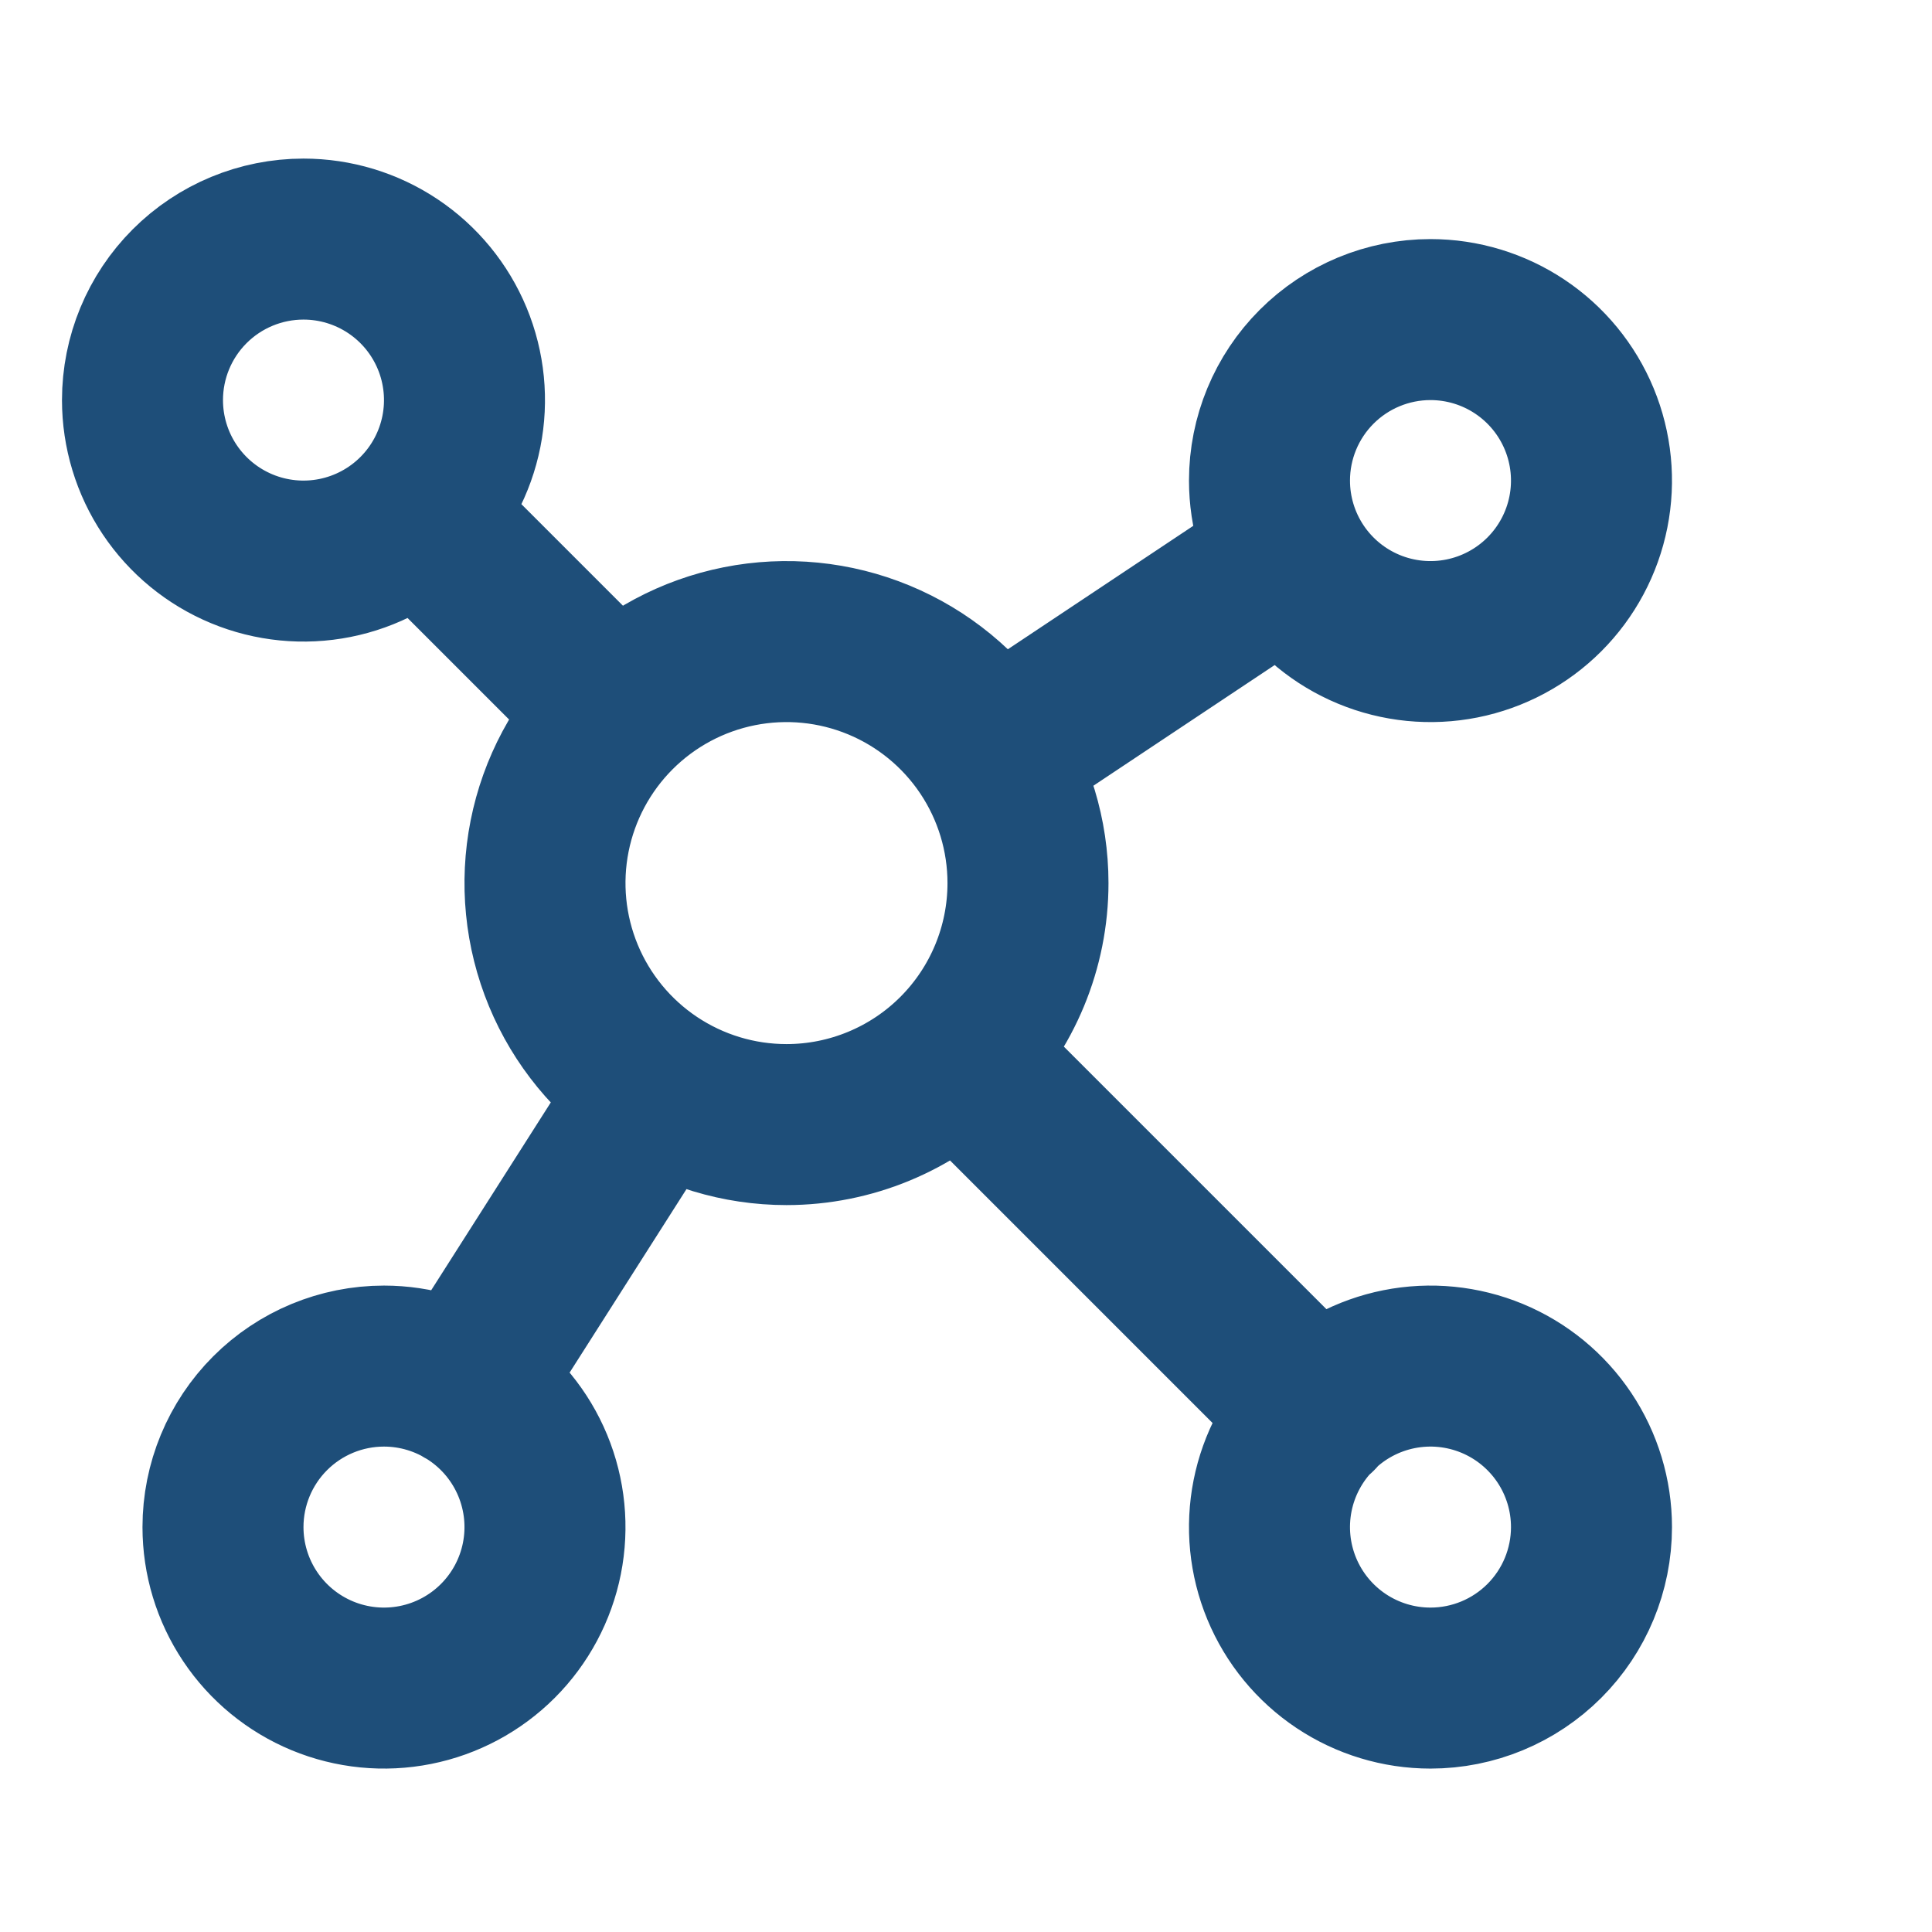
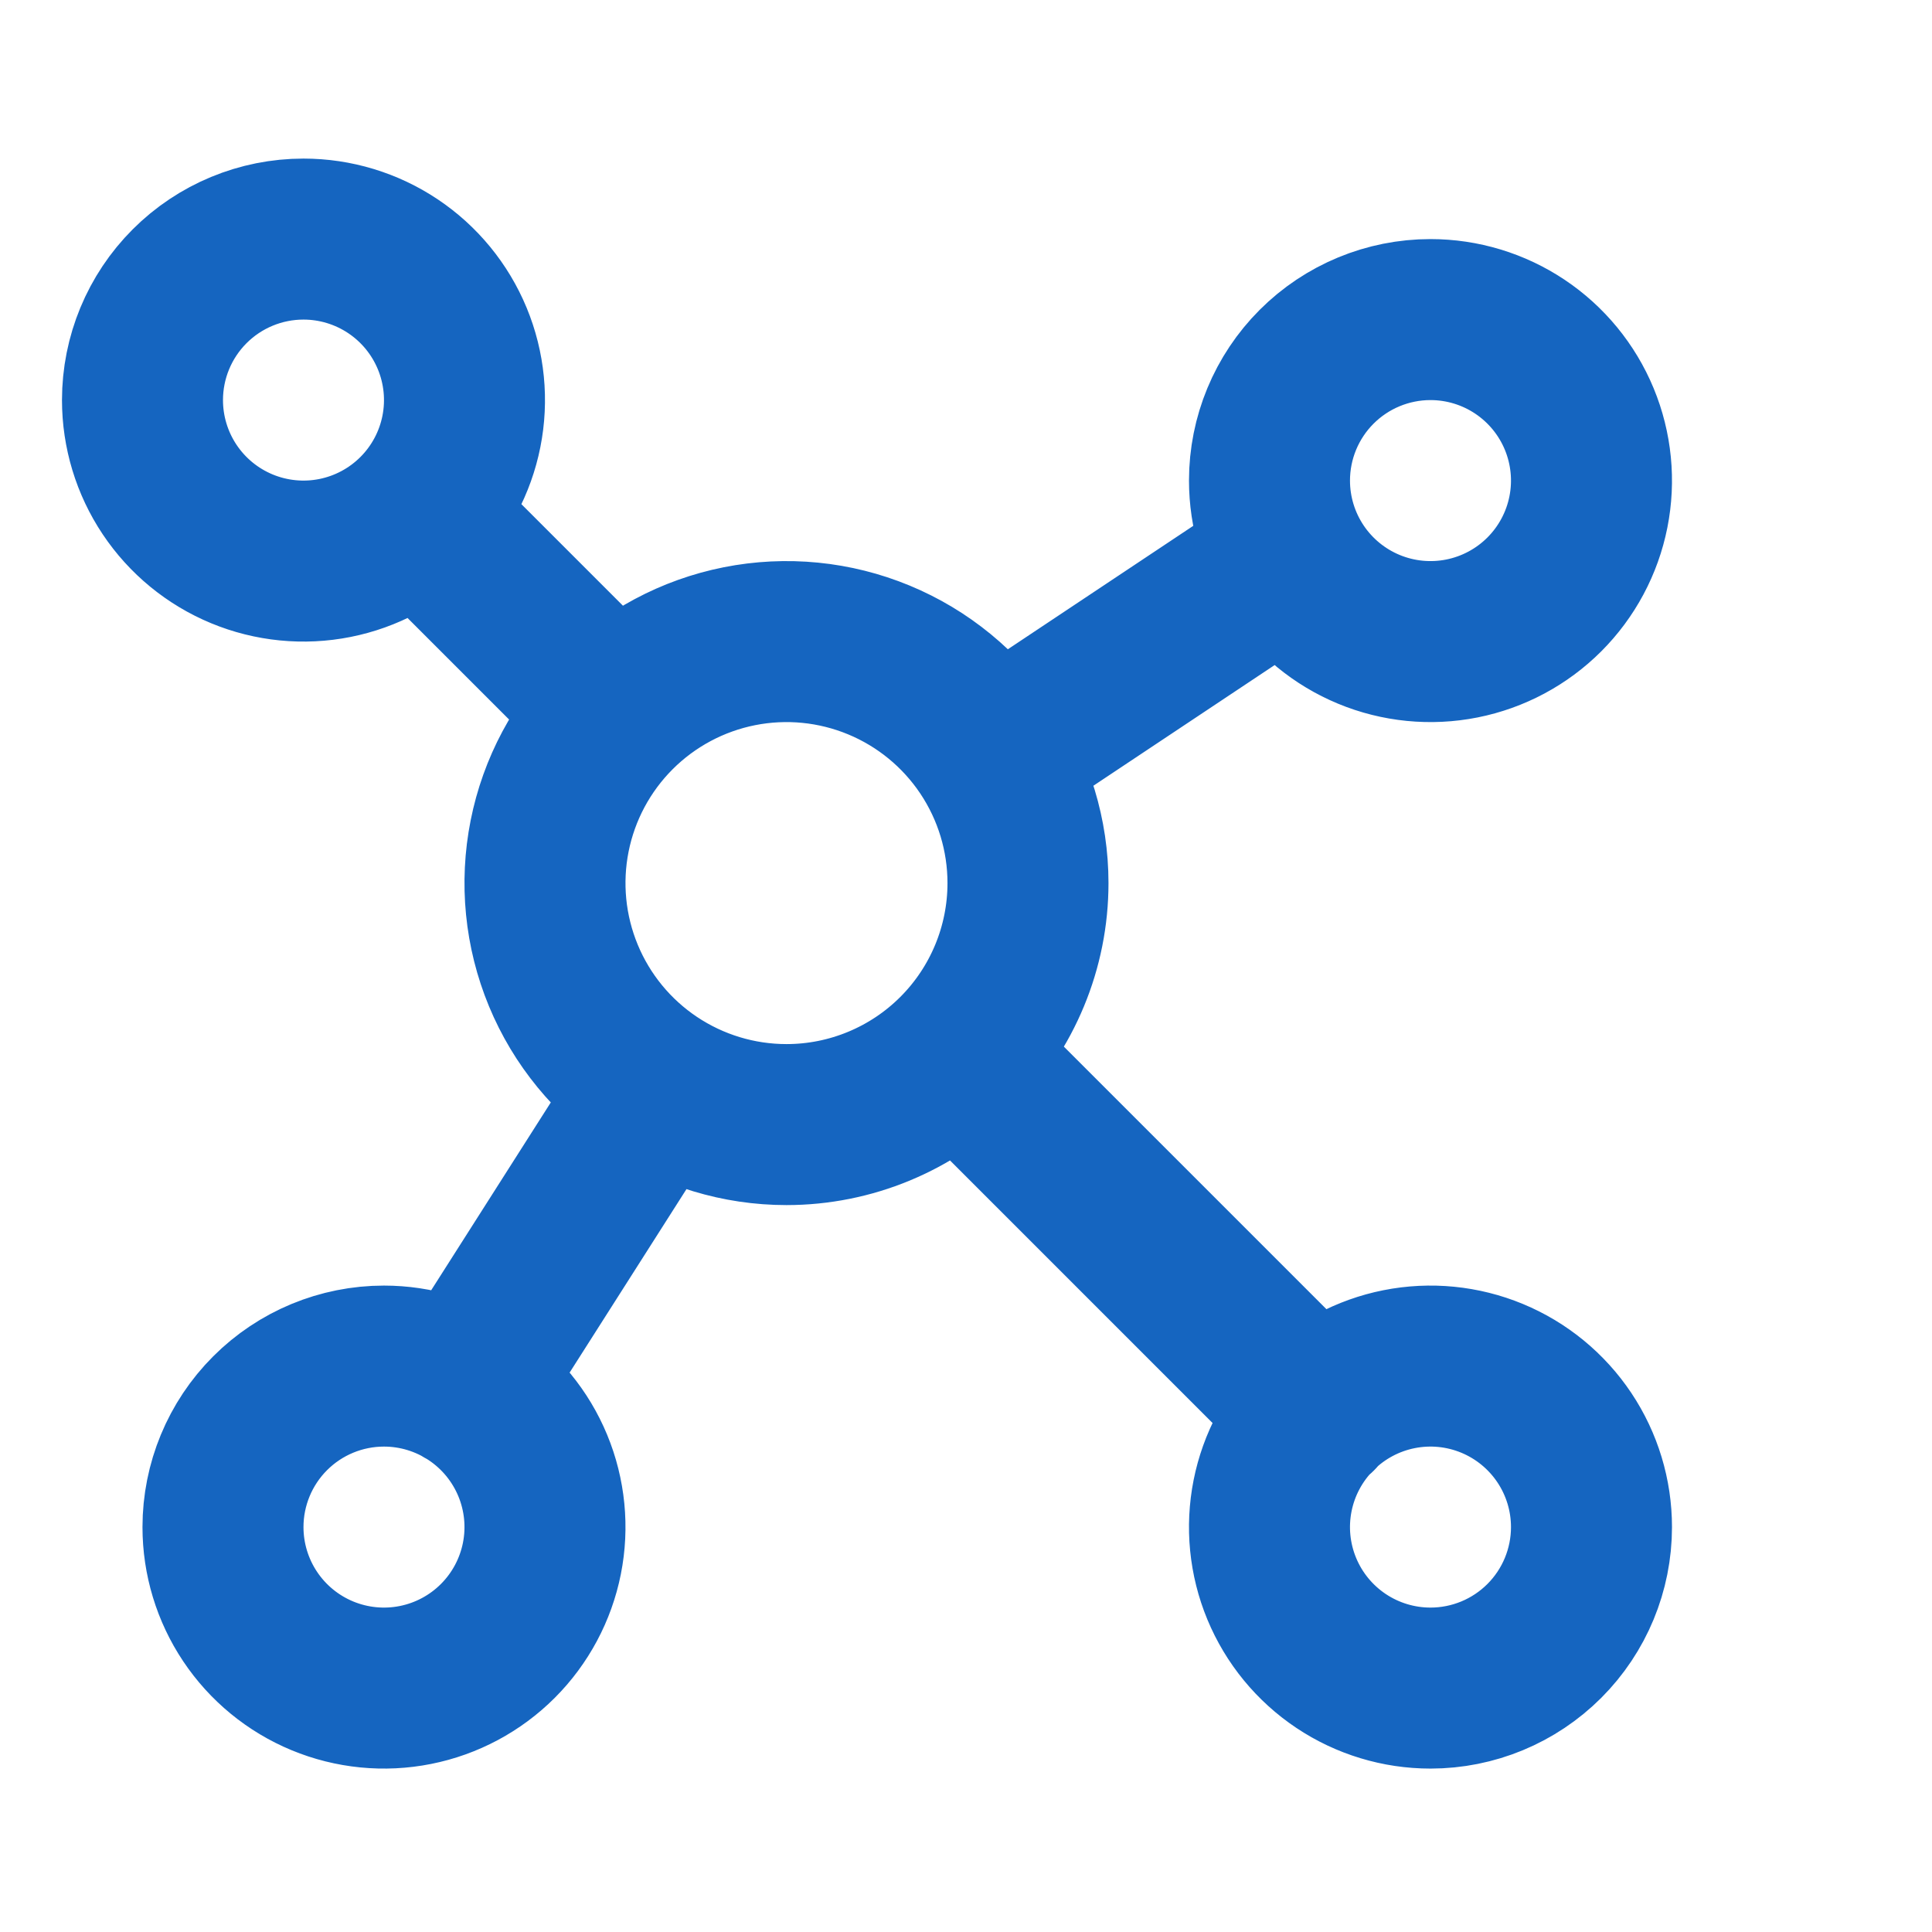
<svg xmlns="http://www.w3.org/2000/svg" width="800" height="800" viewBox="0 0 800 800" fill="none">
-   <path d="M403 443L545.333 585.333M250.333 290.333L192.333 232.333M268.333 455.333L192.333 574.667M418.667 308L532.333 232.333M325.667 465.667C305.889 465.667 286.555 459.802 270.11 448.814C253.665 437.825 240.847 422.208 233.279 403.935C225.71 385.662 223.73 365.556 227.588 346.158C231.447 326.76 240.971 308.941 254.956 294.956C268.941 280.971 286.76 271.447 306.158 267.588C325.556 263.73 345.662 265.71 363.935 273.279C382.208 280.847 397.825 293.665 408.814 310.11C419.802 326.555 425.667 345.889 425.667 365.667C425.667 392.188 415.131 417.624 396.377 436.377C377.624 455.131 352.188 465.667 325.667 465.667ZM592.333 699C579.148 699 566.259 695.09 555.295 687.765C544.332 680.439 535.787 670.027 530.741 657.846C525.696 645.664 524.375 632.259 526.948 619.327C529.52 606.395 535.869 594.516 545.193 585.193C554.516 575.869 566.395 569.52 579.327 566.948C592.259 564.375 605.664 565.696 617.846 570.741C630.027 575.787 640.439 584.332 647.765 595.295C655.09 606.259 659 619.148 659 632.333C659 650.014 651.976 666.971 639.474 679.474C626.971 691.976 610.014 699 592.333 699ZM125.667 99C138.852 99 151.741 102.91 162.705 110.235C173.668 117.561 182.213 127.973 187.259 140.154C192.304 152.336 193.625 165.741 191.052 178.673C188.48 191.605 182.131 203.484 172.807 212.807C163.484 222.131 151.605 228.48 138.673 231.052C125.741 233.625 112.336 232.304 100.154 227.259C87.973 222.213 77.561 213.668 70.235 202.705C62.91 191.741 59 178.852 59 165.667C59 147.986 66.024 131.029 78.526 118.526C91.029 106.024 107.986 99 125.667 99ZM159 565.667C172.185 565.667 185.075 569.577 196.038 576.902C207.001 584.227 215.546 594.639 220.592 606.821C225.638 619.003 226.958 632.407 224.386 645.339C221.813 658.271 215.464 670.15 206.14 679.474C196.817 688.797 184.938 695.147 172.006 697.719C159.074 700.291 145.67 698.971 133.488 693.925C121.306 688.88 110.894 680.335 103.569 669.371C96.243 658.408 92.333 645.519 92.333 632.333C92.333 614.652 99.357 597.695 111.86 585.193C124.362 572.691 141.319 565.667 159 565.667ZM592.333 132.333C605.519 132.333 618.408 136.243 629.371 143.569C640.335 150.894 648.88 161.306 653.925 173.488C658.971 185.67 660.291 199.074 657.719 212.006C655.147 224.938 648.797 236.817 639.474 246.14C630.15 255.464 618.271 261.813 605.339 264.386C592.407 266.958 579.003 265.638 566.821 260.592C554.639 255.546 544.227 247.001 536.902 236.038C529.577 225.075 525.667 212.185 525.667 199C525.667 181.319 532.691 164.362 545.193 151.86C557.695 139.357 574.652 132.333 592.333 132.333Z" stroke="#1E4E79" stroke-width="66.667" stroke-linecap="round" stroke-linejoin="round" />
+   <path d="M403 443L545.333 585.333M250.333 290.333L192.333 232.333M268.333 455.333L192.333 574.667M418.667 308L532.333 232.333M325.667 465.667C305.889 465.667 286.555 459.802 270.11 448.814C253.665 437.825 240.847 422.208 233.279 403.935C225.71 385.662 223.73 365.556 227.588 346.158C231.447 326.76 240.971 308.941 254.956 294.956C268.941 280.971 286.76 271.447 306.158 267.588C325.556 263.73 345.662 265.71 363.935 273.279C382.208 280.847 397.825 293.665 408.814 310.11C419.802 326.555 425.667 345.889 425.667 365.667C425.667 392.188 415.131 417.624 396.377 436.377C377.624 455.131 352.188 465.667 325.667 465.667ZM592.333 699C579.148 699 566.259 695.09 555.295 687.765C544.332 680.439 535.787 670.027 530.741 657.846C525.696 645.664 524.375 632.259 526.948 619.327C529.52 606.395 535.869 594.516 545.193 585.193C554.516 575.869 566.395 569.52 579.327 566.948C592.259 564.375 605.664 565.696 617.846 570.741C630.027 575.787 640.439 584.332 647.765 595.295C655.09 606.259 659 619.148 659 632.333C659 650.014 651.976 666.971 639.474 679.474C626.971 691.976 610.014 699 592.333 699ZM125.667 99C138.852 99 151.741 102.91 162.705 110.235C173.668 117.561 182.213 127.973 187.259 140.154C192.304 152.336 193.625 165.741 191.052 178.673C188.48 191.605 182.131 203.484 172.807 212.807C163.484 222.131 151.605 228.48 138.673 231.052C125.741 233.625 112.336 232.304 100.154 227.259C87.973 222.213 77.561 213.668 70.235 202.705C62.91 191.741 59 178.852 59 165.667C59 147.986 66.024 131.029 78.526 118.526C91.029 106.024 107.986 99 125.667 99ZM159 565.667C172.185 565.667 185.075 569.577 196.038 576.902C207.001 584.227 215.546 594.639 220.592 606.821C225.638 619.003 226.958 632.407 224.386 645.339C221.813 658.271 215.464 670.15 206.14 679.474C196.817 688.797 184.938 695.147 172.006 697.719C159.074 700.291 145.67 698.971 133.488 693.925C121.306 688.88 110.894 680.335 103.569 669.371C96.243 658.408 92.333 645.519 92.333 632.333C92.333 614.652 99.357 597.695 111.86 585.193C124.362 572.691 141.319 565.667 159 565.667ZM592.333 132.333C605.519 132.333 618.408 136.243 629.371 143.569C640.335 150.894 648.88 161.306 653.925 173.488C658.971 185.67 660.291 199.074 657.719 212.006C655.147 224.938 648.797 236.817 639.474 246.14C630.15 255.464 618.271 261.813 605.339 264.386C592.407 266.958 579.003 265.638 566.821 260.592C554.639 255.546 544.227 247.001 536.902 236.038C529.577 225.075 525.667 212.185 525.667 199C525.667 181.319 532.691 164.362 545.193 151.86C557.695 139.357 574.652 132.333 592.333 132.333Z" stroke="#1565C0" stroke-width="66.667" stroke-linecap="round" stroke-linejoin="round" />
</svg>
